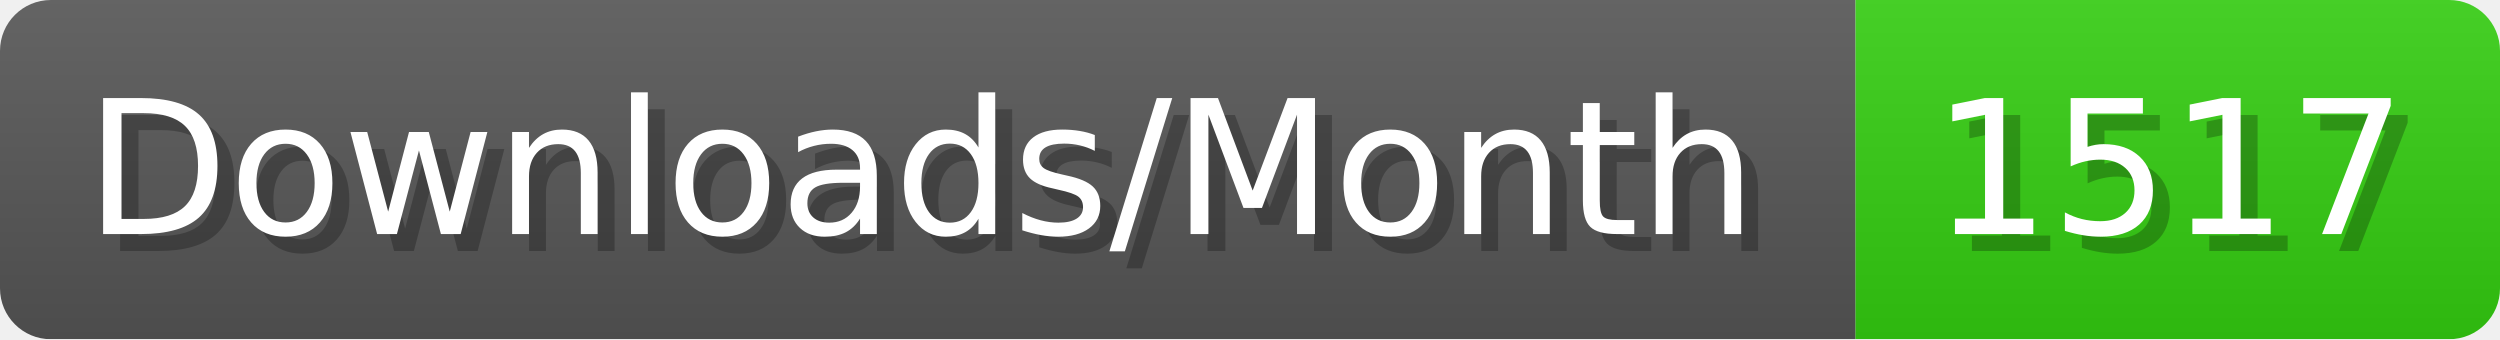
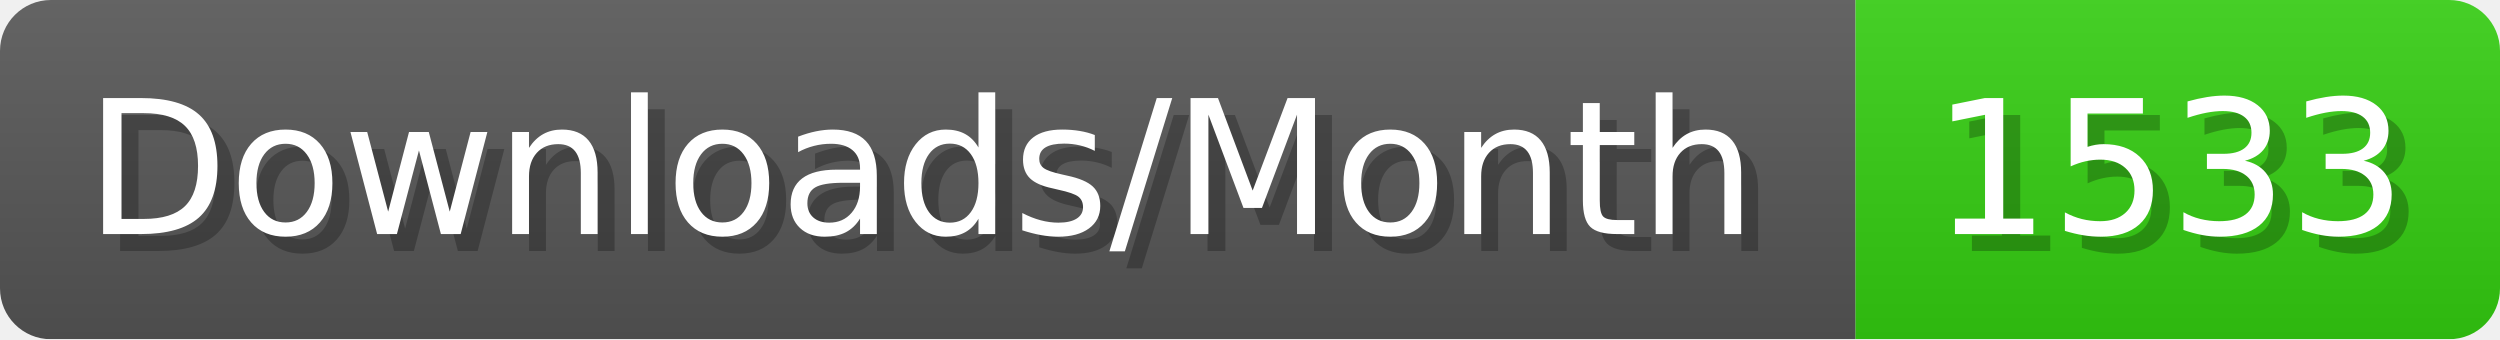
- <svg xmlns="http://www.w3.org/2000/svg" width="147.4" height="20" viewBox="0 0 1474 200" role="img" aria-label="Downloads/Month: 1517">
+ <svg xmlns="http://www.w3.org/2000/svg" width="147.4" height="20" viewBox="0 0 1474 200" role="img" aria-label="Downloads/Month: 1533">
  <linearGradient id="YlXUI" x2="0" y2="100%">
    <stop offset="0" stop-opacity=".1" stop-color="#EEE" />
    <stop offset="1" stop-opacity=".1" />
  </linearGradient>
  <mask id="JHhop">
    <rect width="1474" height="200" rx="30" fill="#FFF" />
  </mask>
  <g mask="url(#JHhop)">
    <rect width="1094" height="200" fill="#555" />
    <rect width="380" height="200" fill="#3C1" x="1094" />
    <rect width="1474" height="200" fill="url(#YlXUI)" />
  </g>
  <g aria-hidden="true" fill="#fff" text-anchor="start" font-family="Verdana,DejaVu Sans,sans-serif" font-size="110">
    <text x="60" y="148" textLength="994" fill="#000" opacity="0.25">Downloads/Month</text>
    <text x="50" y="138" textLength="994">Downloads/Month</text>
-     <text x="1149" y="148" textLength="280" fill="#000" opacity="0.25">1517</text>
-     <text x="1139" y="138" textLength="280">1517</text>
+     <text x="1149" y="148" textLength="280" fill="#000" opacity="0.25">1533</text>
+     <text x="1139" y="138" textLength="280">1533</text>
  </g>
</svg>
